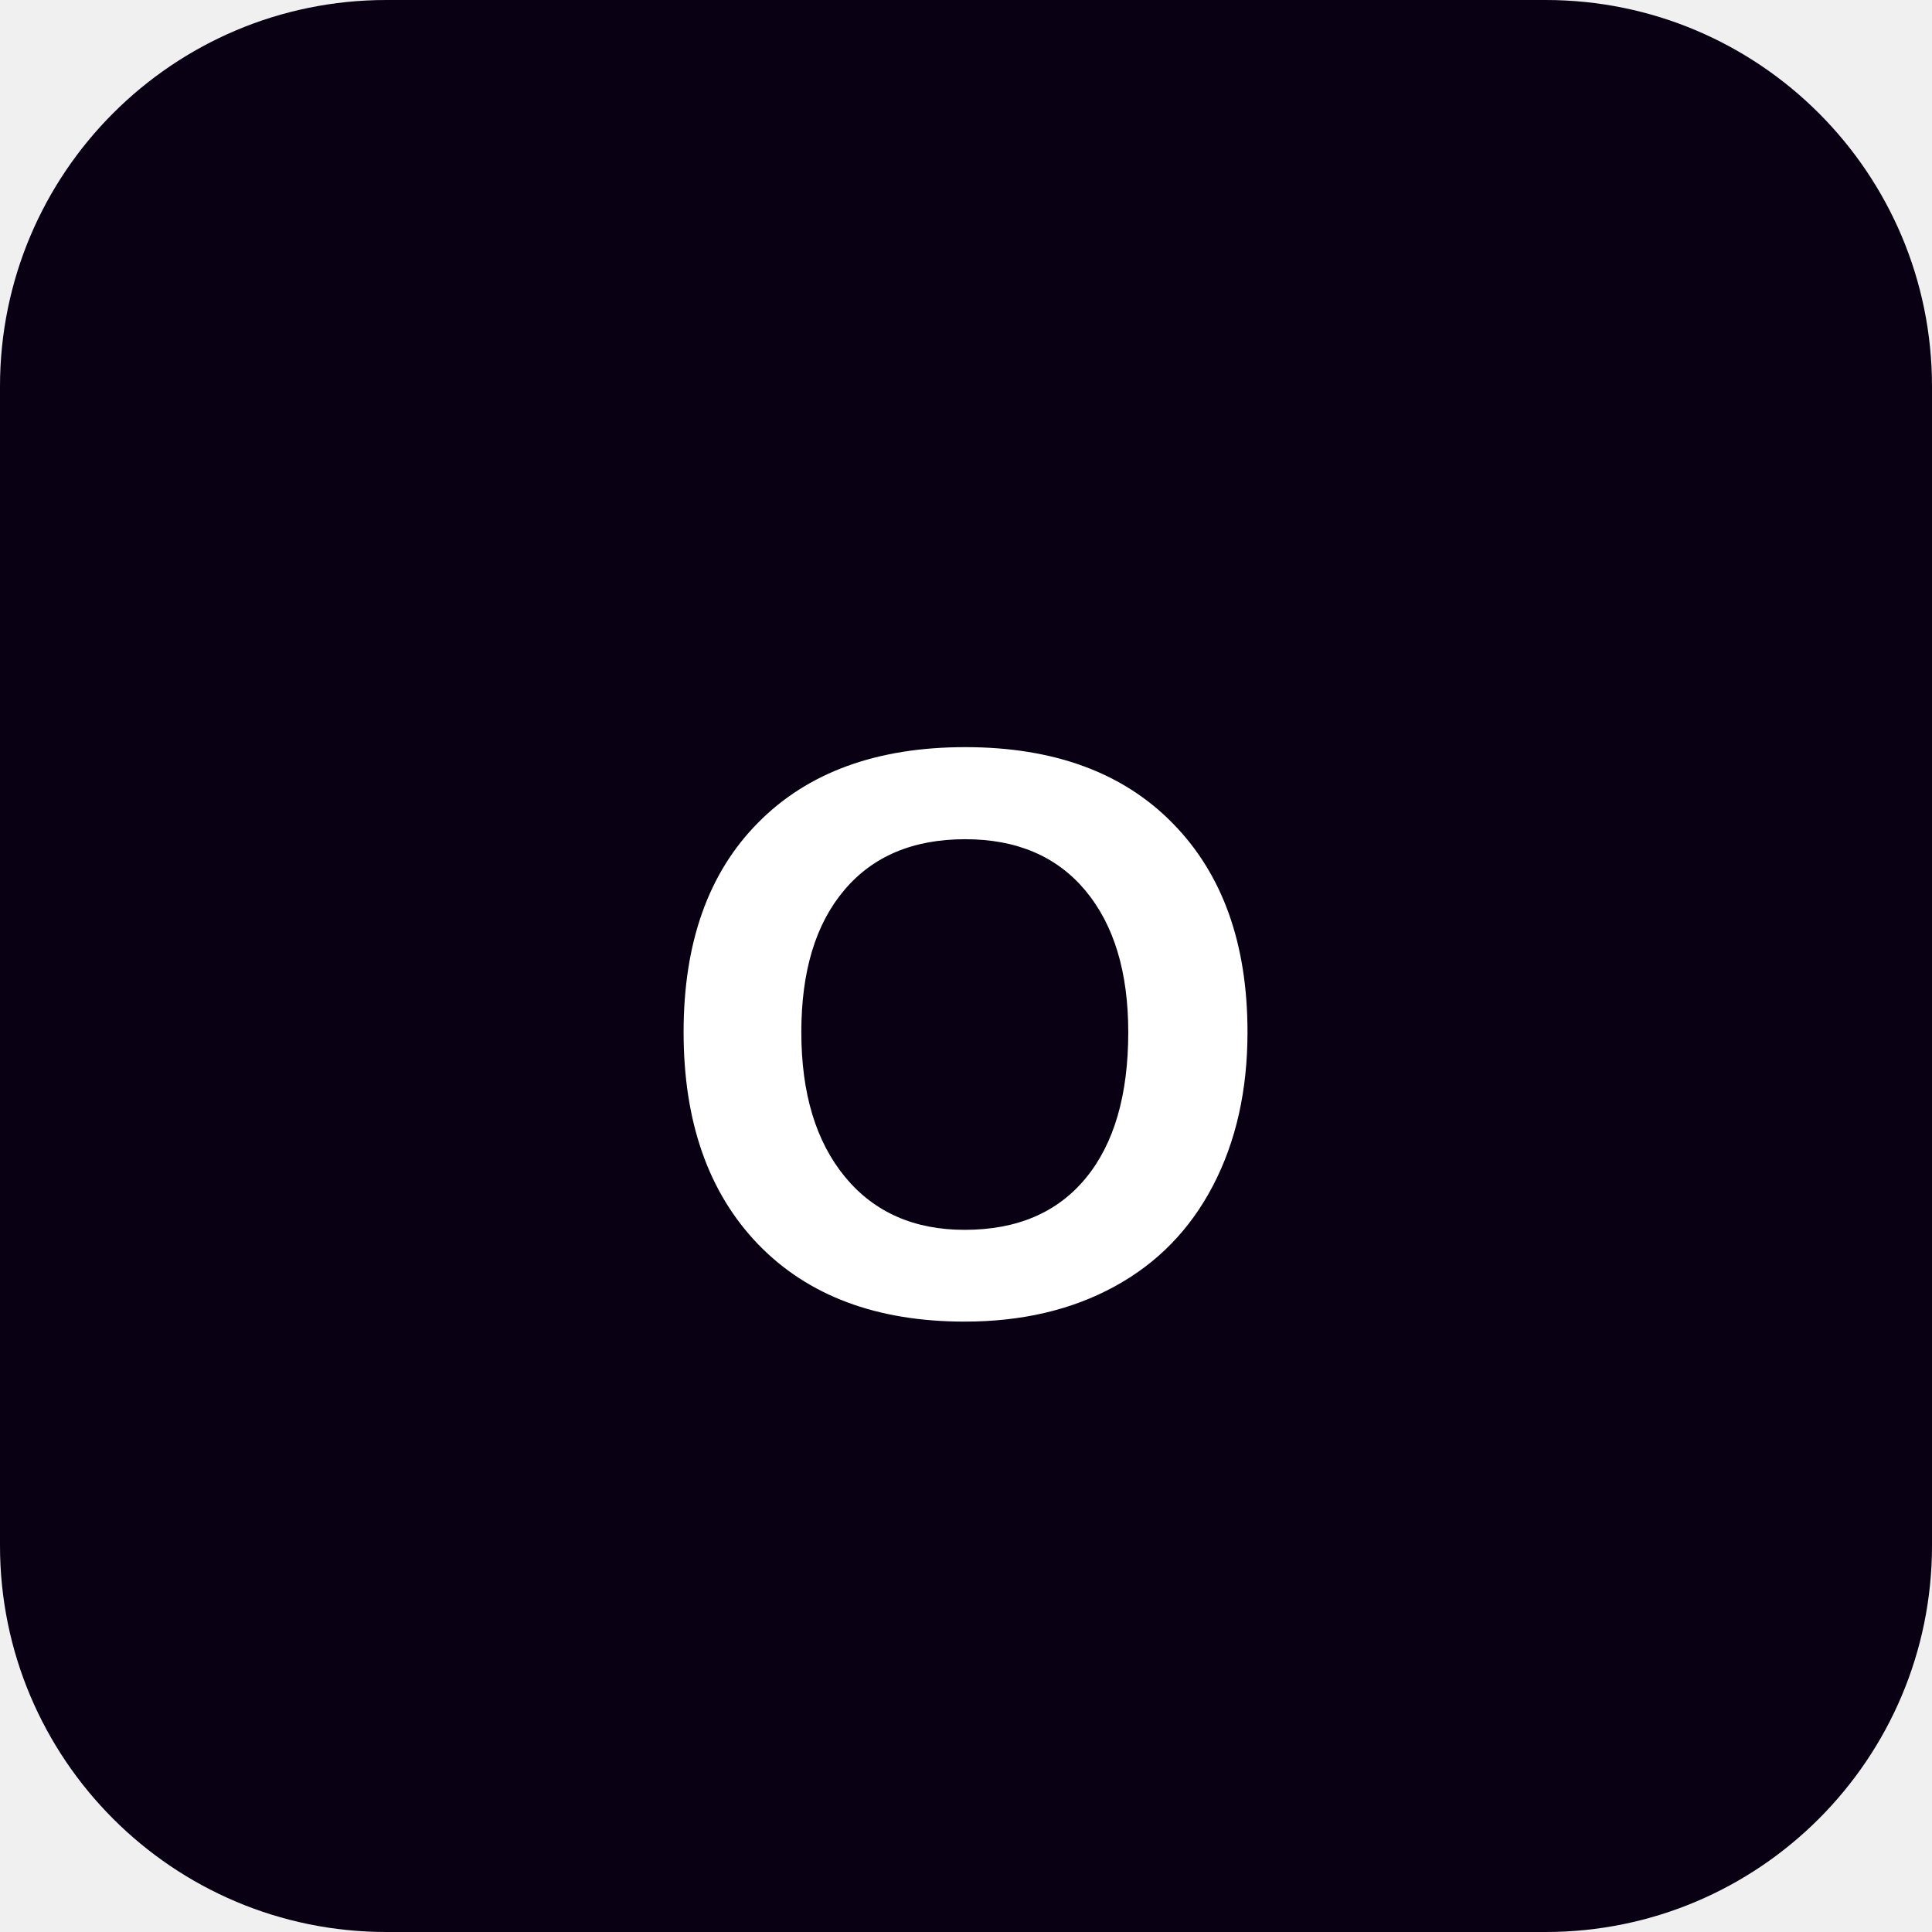
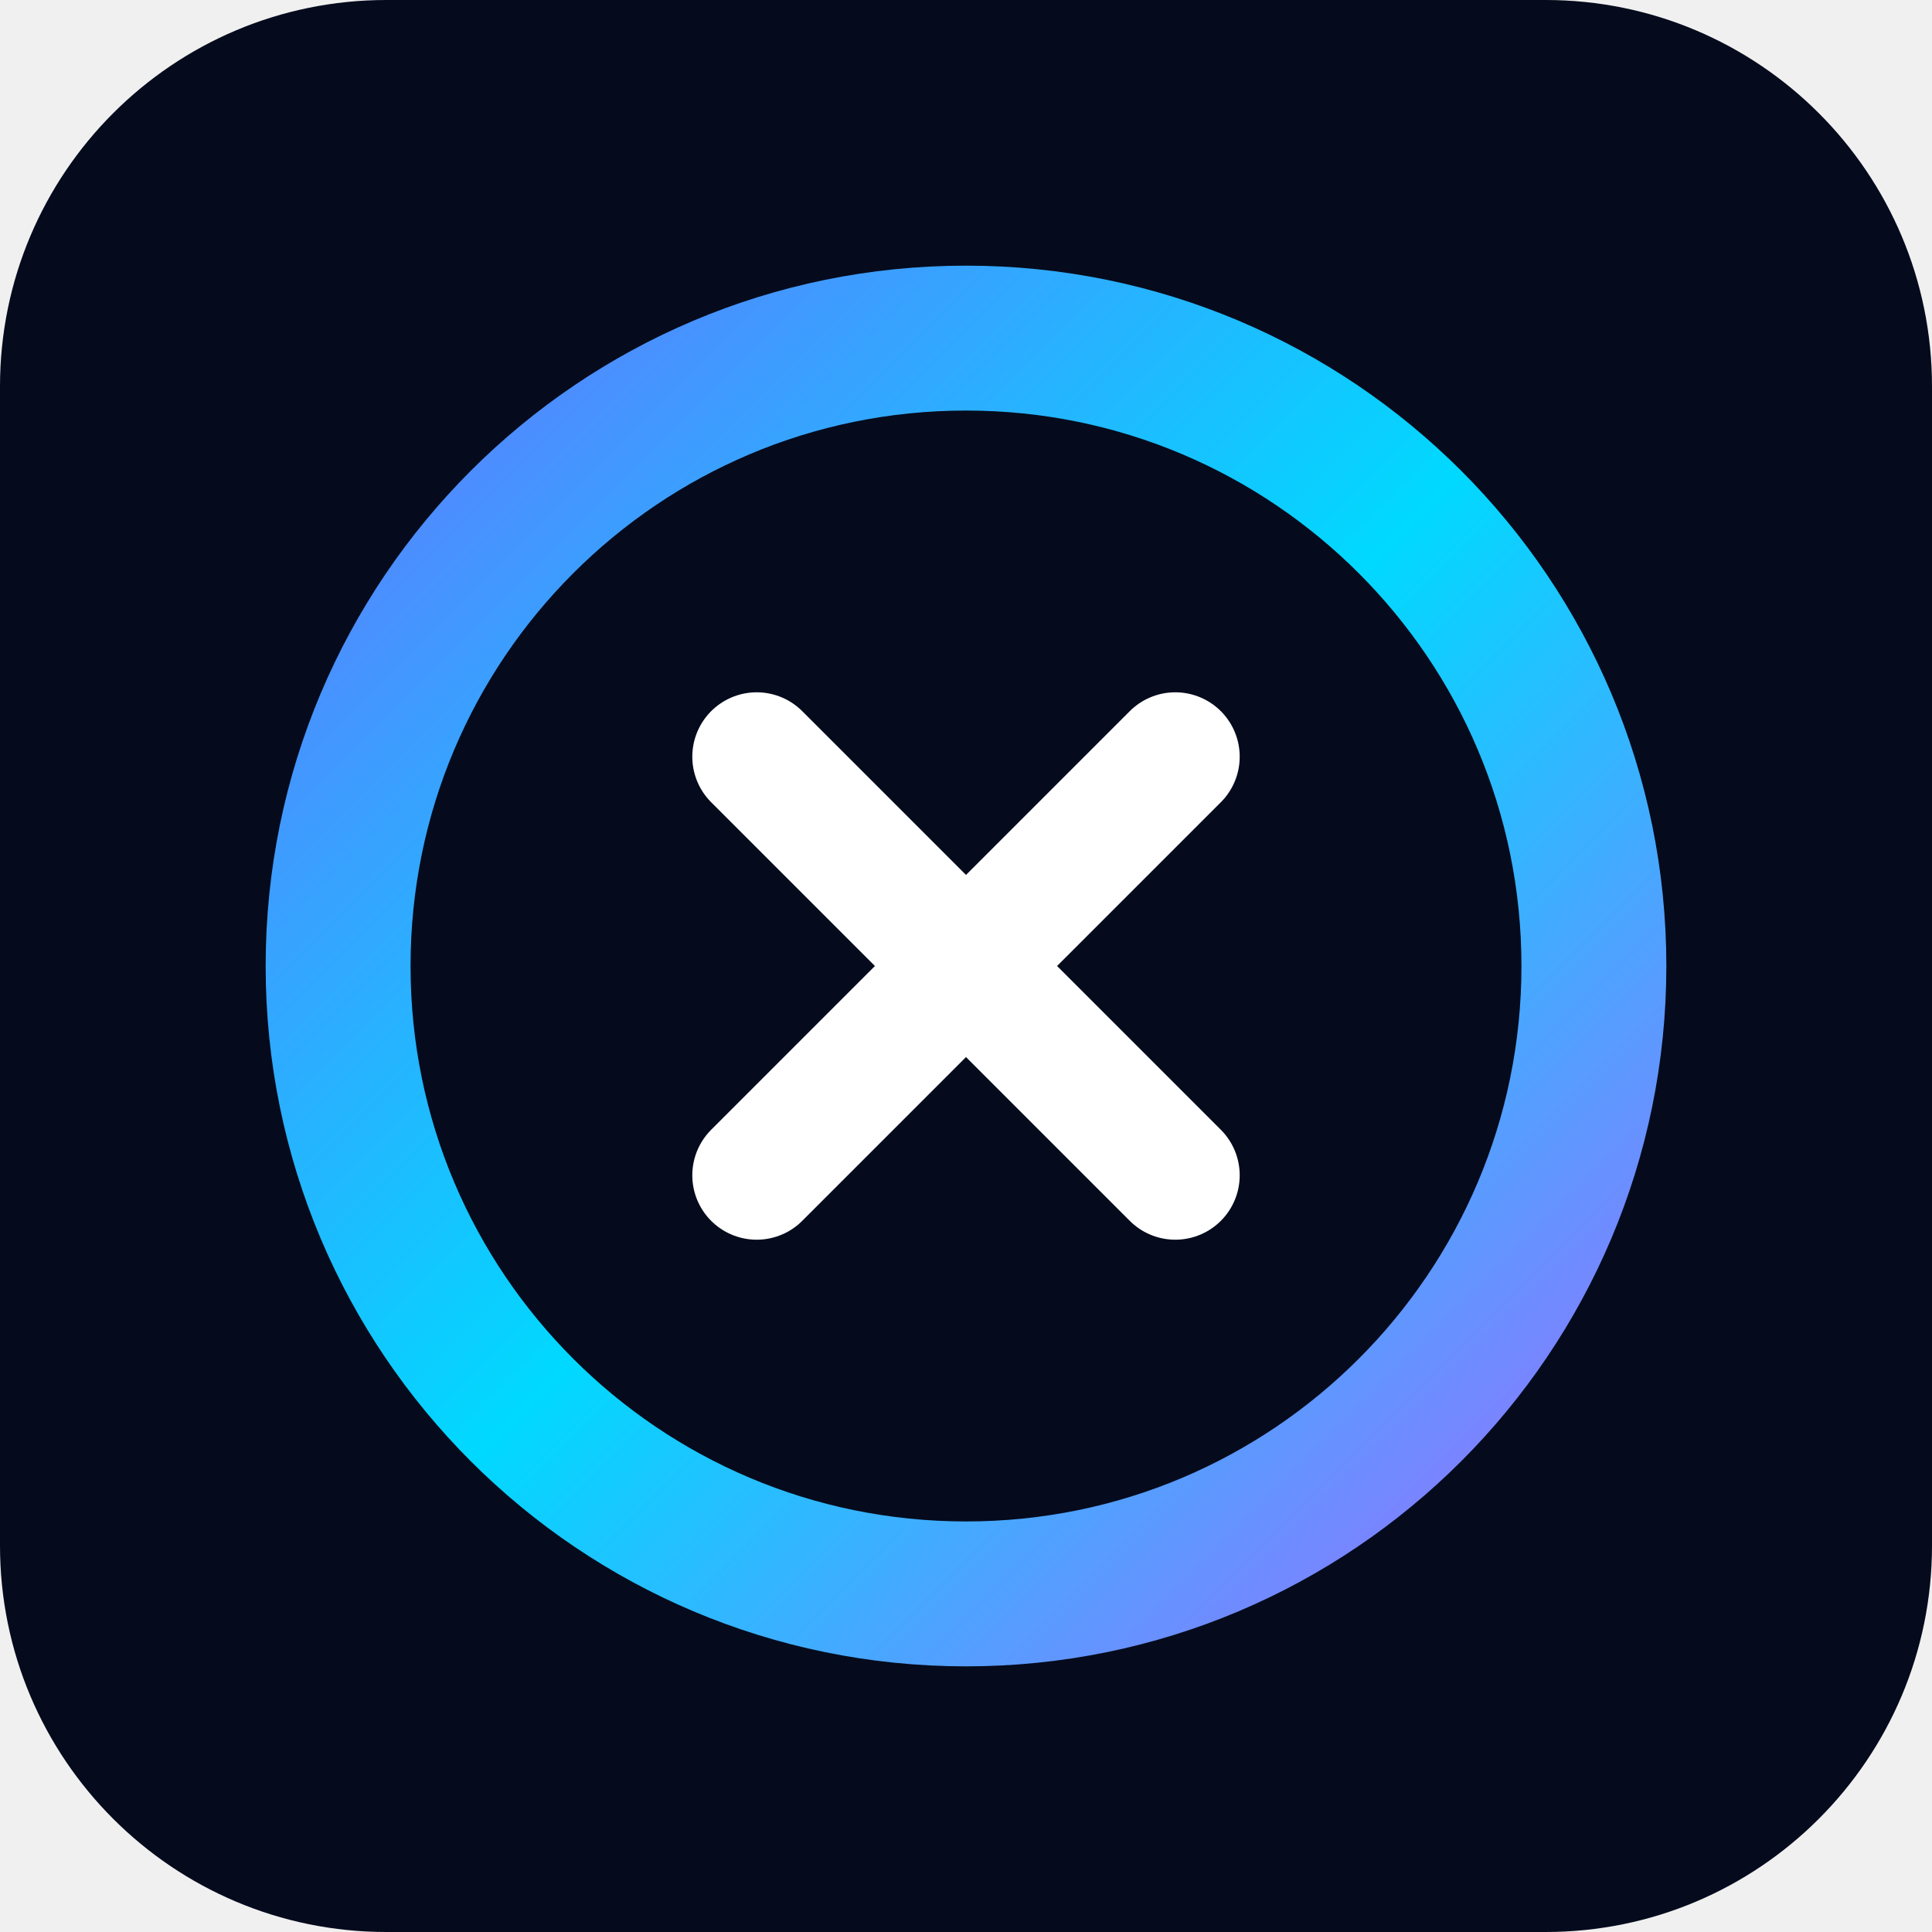
- <svg xmlns="http://www.w3.org/2000/svg" viewBox="0 0 100 100">
-   <rect width="100" height="100" rx="20" fill="#090014" />
-   <text x="50" y="68" text-anchor="middle" font-family="Arial" font-size="42" font-weight="700" fill="white">O</text>
+ <svg xmlns="http://www.w3.org/2000/svg" viewBox="0 0 120 120">
+   <defs>
+     <linearGradient id="orbit" x1="0" y1="0" x2="1" y2="1">
+       <stop stop-color="#6278ff" />
+       <stop offset="0.5" stop-color="#00d9ff" />
+       <stop offset="1" stop-color="#9b6dff" />
+     </linearGradient>
+   </defs>
+   <rect width="120" height="120" rx="24" fill="#050b1d" />
+   <circle cx="60" cy="60" r="39" fill="none" stroke="url(#orbit)" stroke-width="9" />
+   <path d="M47 47 73 73M73 47 47 73" fill="none" stroke="#fff" stroke-width="8" stroke-linecap="round" />
</svg>
